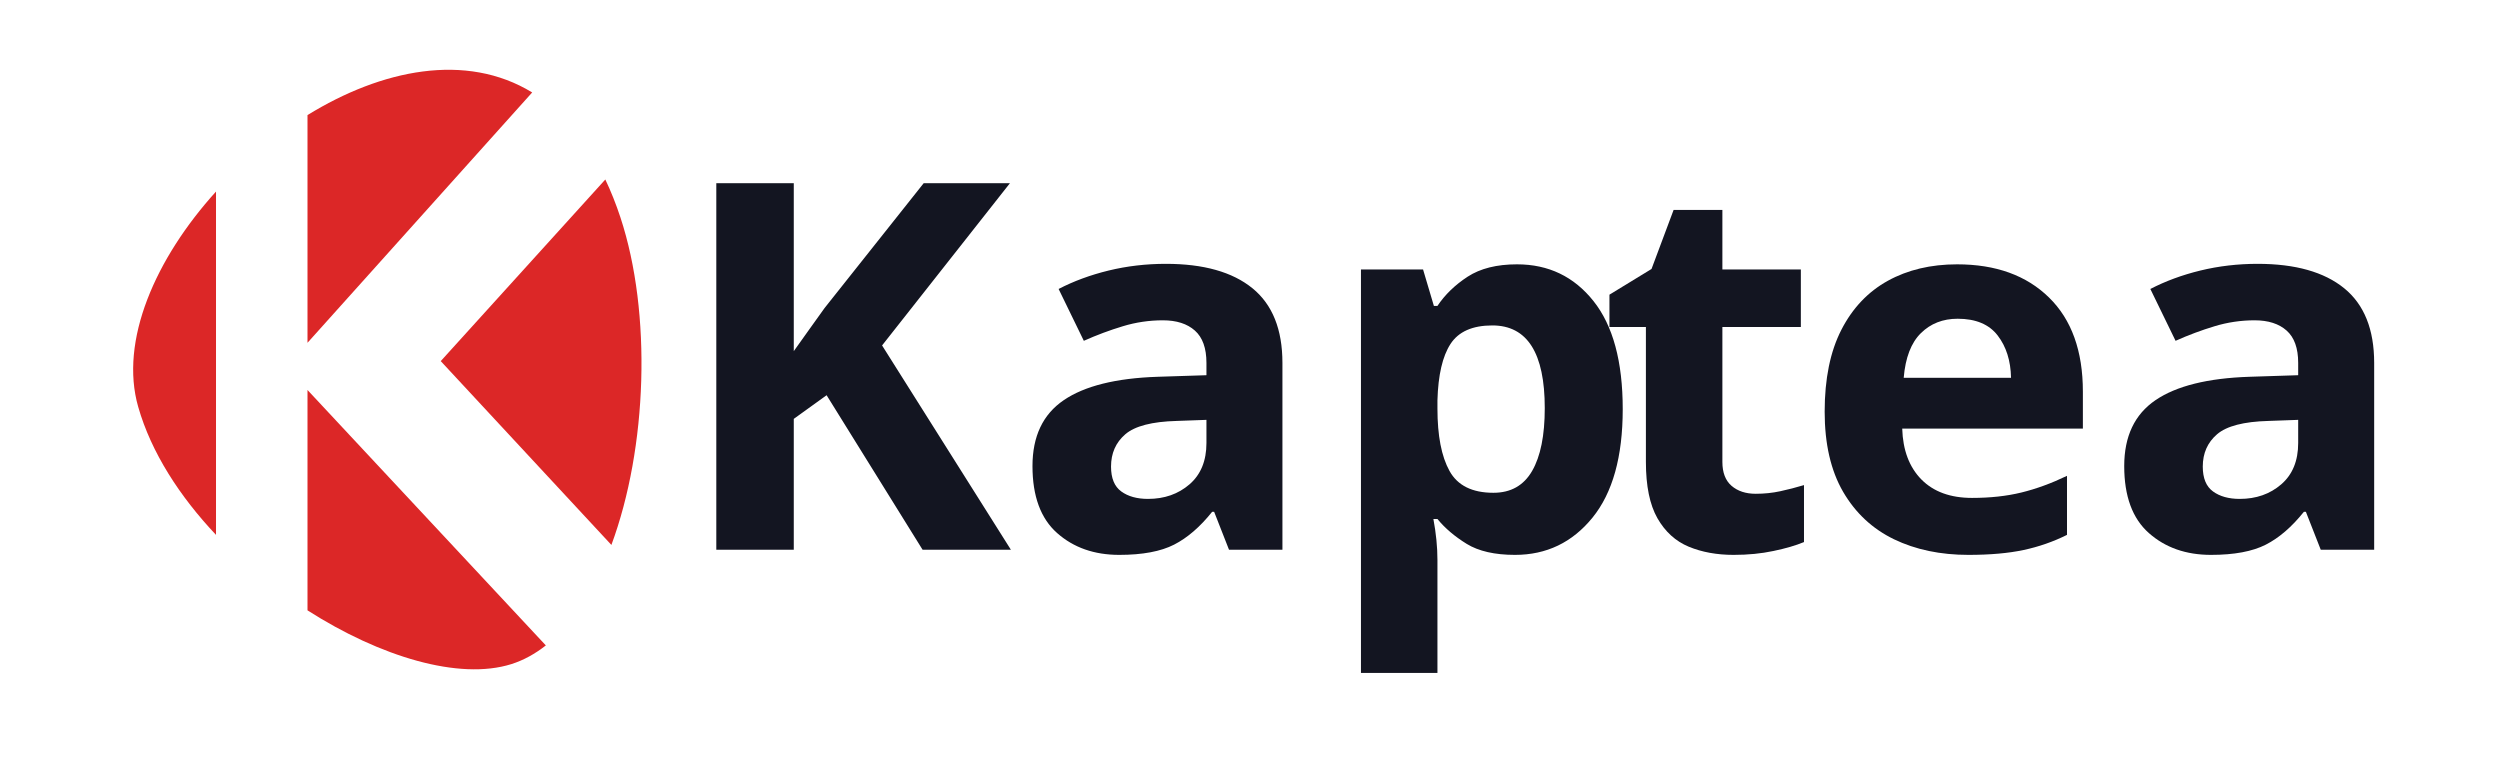
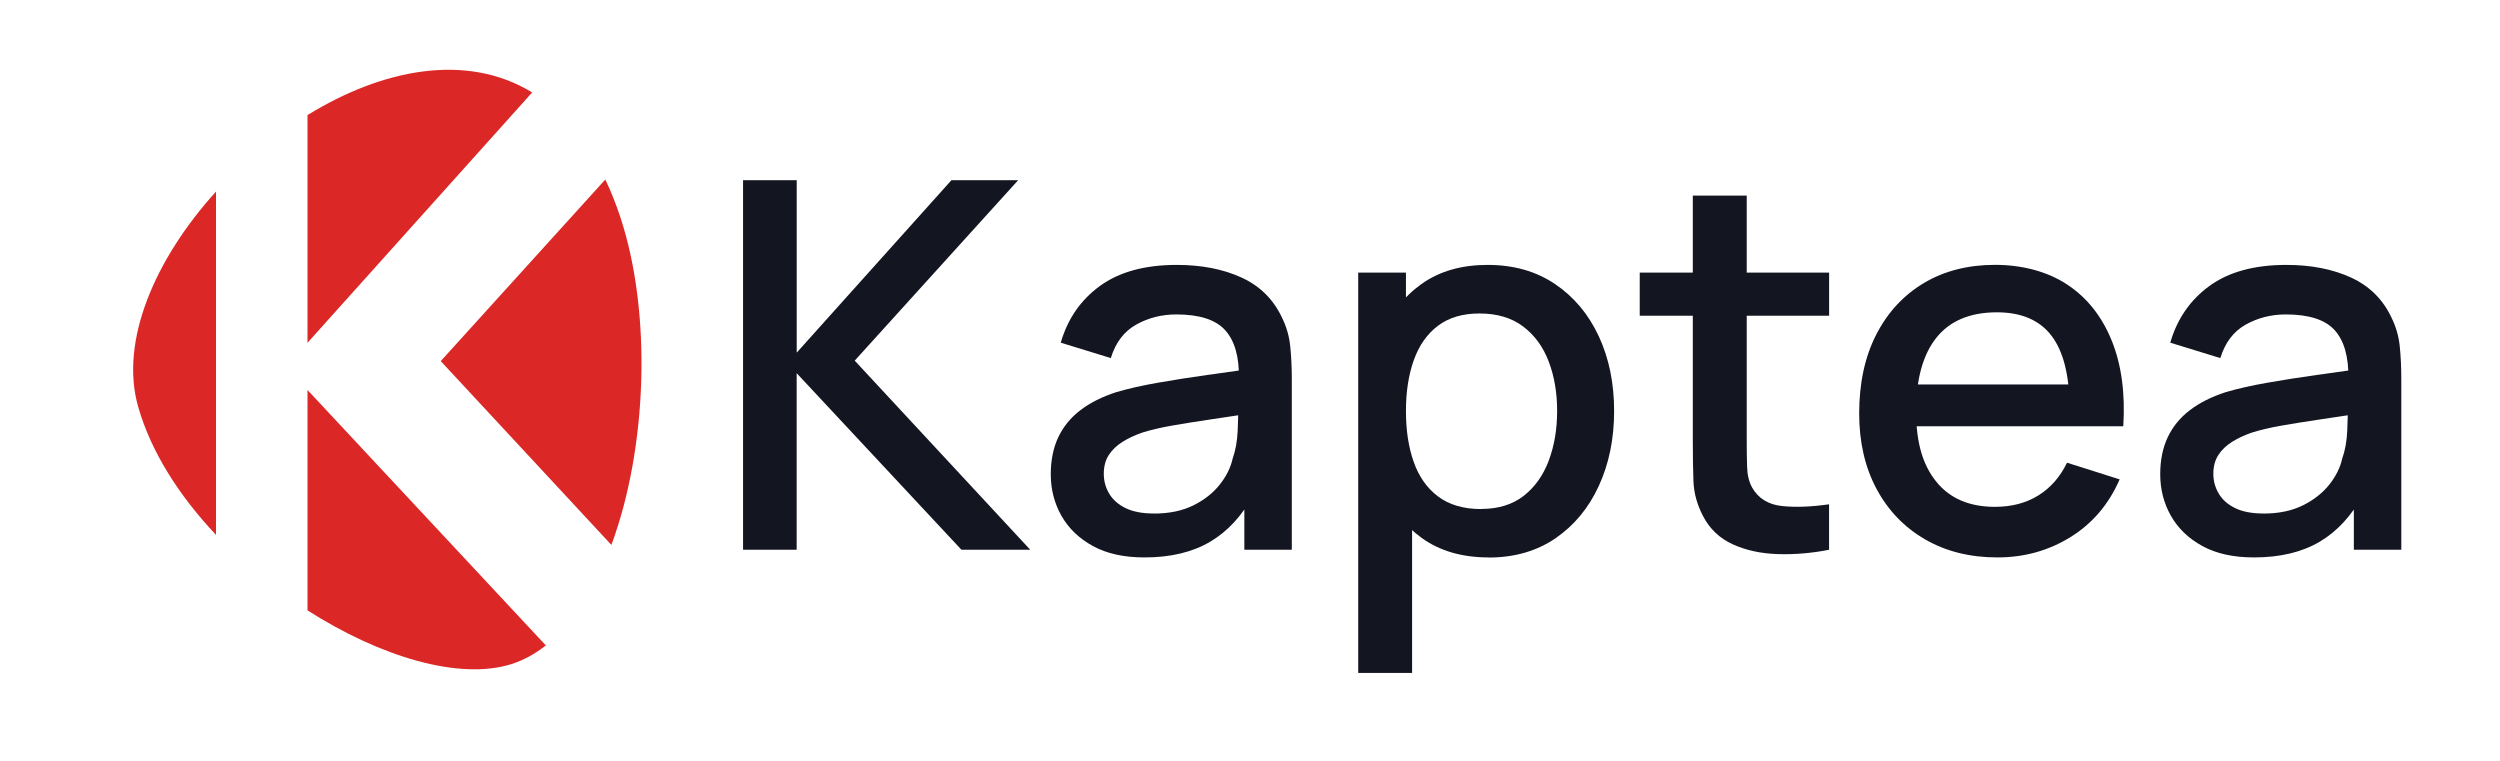
- <svg xmlns="http://www.w3.org/2000/svg" id="Layer_1" viewBox="0 0 472.44 143.66">
+ <svg xmlns="http://www.w3.org/2000/svg" id="Layer_1" data-name="Layer 1" viewBox="0 0 472.44 143.66">
  <defs>
-     <style>.cls-1{fill:#131521;font-family:Manrope-SemiBold, Manrope;font-size:97px;font-variation-settings:'wght' 600;font-weight:600;}.cls-2{letter-spacing:-.02em;}.cls-3{fill:#dc2727;}.cls-4{letter-spacing:0em;}</style>
+     <style>
+       .cls-1 {
+         fill: #131521;
+       }
+ 
+       .cls-2 {
+         fill: #dc2727;
+       }
+     </style>
  </defs>
-   <text class="cls-1" transform="translate(126.63 103.89)">
-     <tspan x="0" y="0">Kap</tspan>
-     <tspan class="cls-2" x="175.28" y="0">t</tspan>
-     <tspan class="cls-4" x="213.83" y="0">e</tspan>
-     <tspan x="270.72" y="0">a</tspan>
-   </text>
-   <path class="cls-3" d="M117.26,41.13c-.86-2.62-1.82-5-2.87-7.21l-31.1,34.32,32.25,34.74c6.8-18.38,7.66-43.8,1.72-61.85Z" />
-   <path class="cls-3" d="M58.11,64.78l42.46-47.31c-12.51-7.64-28.45-4.35-42.46,4.28v43.03Z" />
-   <path class="cls-3" d="M58.11,73.7v41.64c13.73,8.78,28.68,13.27,38.53,10.16,2.33-.74,4.5-1.95,6.51-3.53l-45.04-48.27Z" />
-   <path class="cls-3" d="M40.82,36.2c-11.44,12.63-18.29,28.21-14.7,40.7,2.46,8.61,7.84,16.91,14.7,24.18V36.2Z" />
+   <g>
+     <path class="cls-1" d="M140.42,103.89V34.05h10.14v32.59l29.24-32.59h12.61l-30.89,34.1,33.17,35.74h-13l-31.14-33.37v33.37h-10.14Z" />
+     <path class="cls-1" d="M216.27,105.34c-3.88,0-7.13-.72-9.75-2.16s-4.6-3.35-5.94-5.72c-1.34-2.38-2.01-4.99-2.01-7.83,0-2.65.47-4.98,1.41-6.98.94-2,2.33-3.71,4.17-5.12,1.84-1.41,4.11-2.55,6.79-3.42,2.33-.68,4.96-1.28,7.91-1.79,2.94-.52,6.04-1,9.29-1.46,3.25-.45,6.47-.91,9.68-1.36l-3.69,2.04c.06-4.11-.8-7.15-2.6-9.14-1.79-1.99-4.87-2.98-9.24-2.98-2.75,0-5.27.64-7.57,1.92-2.3,1.28-3.9,3.39-4.8,6.33l-9.46-2.91c1.29-4.49,3.76-8.07,7.4-10.72,3.64-2.65,8.48-3.98,14.53-3.98,4.69,0,8.77.8,12.25,2.4,3.48,1.6,6.02,4.13,7.64,7.59.84,1.71,1.36,3.52,1.55,5.43.19,1.91.29,3.96.29,6.16v32.25h-8.97v-11.98l1.75,1.55c-2.17,4.01-4.92,6.99-8.27,8.95-3.35,1.96-7.46,2.93-12.34,2.93ZM218.06,97.05c2.88,0,5.35-.51,7.42-1.53,2.07-1.02,3.73-2.32,4.99-3.9,1.26-1.58,2.09-3.23,2.47-4.95.55-1.55.86-3.3.95-5.24.08-1.94.12-3.49.12-4.66l3.3,1.21c-3.2.49-6.11.92-8.73,1.31-2.62.39-4.99.77-7.11,1.14-2.12.37-4,.82-5.65,1.33-1.39.49-2.63,1.07-3.71,1.75-1.08.68-1.94,1.5-2.57,2.47s-.95,2.15-.95,3.54.34,2.61,1.02,3.76c.68,1.15,1.71,2.06,3.1,2.74,1.39.68,3.17,1.02,5.33,1.02Z" />
+     <path class="cls-1" d="M256.67,127.17V51.51h9.02v37.68h1.16v37.98h-10.19ZM281.31,105.34c-5.01,0-9.22-1.22-12.61-3.66-3.39-2.44-5.96-5.75-7.71-9.92s-2.62-8.88-2.62-14.11.87-9.94,2.6-14.11c1.73-4.17,4.28-7.46,7.66-9.87,3.38-2.41,7.54-3.61,12.49-3.61s9.16,1.21,12.73,3.61c3.57,2.41,6.33,5.69,8.27,9.85,1.94,4.16,2.91,8.87,2.91,14.14s-.96,9.95-2.88,14.14-4.66,7.49-8.2,9.92c-3.54,2.42-7.75,3.64-12.63,3.64ZM279.9,96.18c3.23,0,5.91-.82,8.03-2.47,2.12-1.65,3.7-3.87,4.75-6.67,1.05-2.8,1.58-5.92,1.58-9.38s-.53-6.53-1.58-9.31c-1.05-2.78-2.66-5-4.83-6.64-2.17-1.65-4.93-2.47-8.29-2.47-3.17,0-5.78.78-7.83,2.33-2.05,1.55-3.57,3.72-4.56,6.5-.99,2.78-1.48,5.98-1.48,9.6s.48,6.82,1.46,9.6c.97,2.78,2.5,4.96,4.61,6.55,2.1,1.58,4.82,2.38,8.15,2.38Z" />
+     <path class="cls-1" d="M309.87,59.66v-8.15h35.79v8.15h-35.79ZM345.66,103.89c-3.3.65-6.53.92-9.7.82-3.17-.1-6-.71-8.49-1.84-2.49-1.13-4.37-2.91-5.63-5.33-1.13-2.17-1.74-4.37-1.82-6.62s-.12-4.79-.12-7.64v-46.32h10.19v45.83c0,2.1.02,3.93.07,5.48s.38,2.86.99,3.93c1.16,2,3.02,3.14,5.55,3.42,2.54.28,5.52.17,8.95-.32v8.58Z" />
+     <path class="cls-1" d="M377.48,105.34c-5.21,0-9.77-1.14-13.7-3.42-3.93-2.28-6.98-5.46-9.17-9.55-2.18-4.09-3.27-8.83-3.27-14.24,0-5.72,1.07-10.69,3.22-14.89s5.15-7.45,9-9.75c3.85-2.29,8.33-3.44,13.44-3.44s9.88,1.24,13.63,3.71c3.75,2.47,6.55,5.99,8.41,10.55,1.86,4.56,2.6,9.98,2.21,16.25h-10.14v-3.69c-.06-6.08-1.22-10.57-3.47-13.48-2.25-2.91-5.67-4.37-10.26-4.37-5.08,0-8.89,1.6-11.45,4.8-2.55,3.2-3.83,7.83-3.83,13.87s1.28,10.21,3.83,13.36,6.24,4.73,11.06,4.73c3.17,0,5.91-.72,8.22-2.16,2.31-1.44,4.11-3.5,5.41-6.18l9.94,3.15c-2.04,4.69-5.12,8.32-9.26,10.89-4.14,2.57-8.75,3.86-13.82,3.86ZM358.81,80.56v-7.91h37.39v7.91h-37.39Z" />
+     <path class="cls-1" d="M425.93,105.34c-3.88,0-7.13-.72-9.75-2.16s-4.6-3.35-5.94-5.72c-1.34-2.38-2.01-4.99-2.01-7.83,0-2.65.47-4.98,1.41-6.98.94-2,2.33-3.71,4.17-5.12,1.84-1.41,4.11-2.55,6.79-3.42,2.33-.68,4.96-1.28,7.91-1.79,2.94-.52,6.04-1,9.29-1.46,3.25-.45,6.47-.91,9.68-1.36l-3.69,2.04c.06-4.11-.8-7.15-2.59-9.14-1.79-1.99-4.88-2.98-9.24-2.98-2.75,0-5.27.64-7.57,1.92-2.29,1.28-3.9,3.39-4.8,6.33l-9.46-2.91c1.29-4.49,3.76-8.07,7.4-10.72,3.64-2.65,8.48-3.98,14.53-3.98,4.69,0,8.77.8,12.25,2.4,3.47,1.6,6.02,4.13,7.64,7.59.84,1.71,1.36,3.52,1.55,5.43.19,1.91.29,3.96.29,6.16v32.25h-8.97v-11.98l1.75,1.55c-2.17,4.01-4.92,6.99-8.27,8.95-3.35,1.96-7.46,2.93-12.34,2.93ZM427.73,97.05c2.88,0,5.35-.51,7.42-1.53,2.07-1.02,3.73-2.32,5-3.9,1.26-1.58,2.09-3.23,2.47-4.95.55-1.55.87-3.3.95-5.24.08-1.94.12-3.49.12-4.66l3.3,1.21c-3.2.49-6.11.92-8.73,1.31-2.62.39-4.99.77-7.11,1.14-2.12.37-4,.82-5.65,1.33-1.39.49-2.63,1.07-3.71,1.75-1.08.68-1.94,1.5-2.57,2.47s-.95,2.15-.95,3.54.34,2.61,1.02,3.76c.68,1.15,1.71,2.06,3.1,2.74,1.39.68,3.17,1.02,5.34,1.02Z" />
+   </g>
+   <g>
+     <path class="cls-2" d="M117.26,41.13c-.86-2.62-1.82-5-2.87-7.21l-31.1,34.32,32.25,34.74c6.8-18.38,7.66-43.8,1.72-61.85Z" />
+     <path class="cls-2" d="M58.11,64.78l42.46-47.31c-12.51-7.64-28.45-4.35-42.46,4.28v43.03Z" />
+     <path class="cls-2" d="M58.11,73.7v41.64c13.73,8.78,28.68,13.27,38.53,10.16,2.33-.74,4.5-1.95,6.51-3.53l-45.04-48.27Z" />
+     <path class="cls-2" d="M40.82,36.2c-11.44,12.63-18.29,28.21-14.7,40.7,2.46,8.61,7.84,16.91,14.7,24.18V36.2Z" />
+   </g>
</svg>
